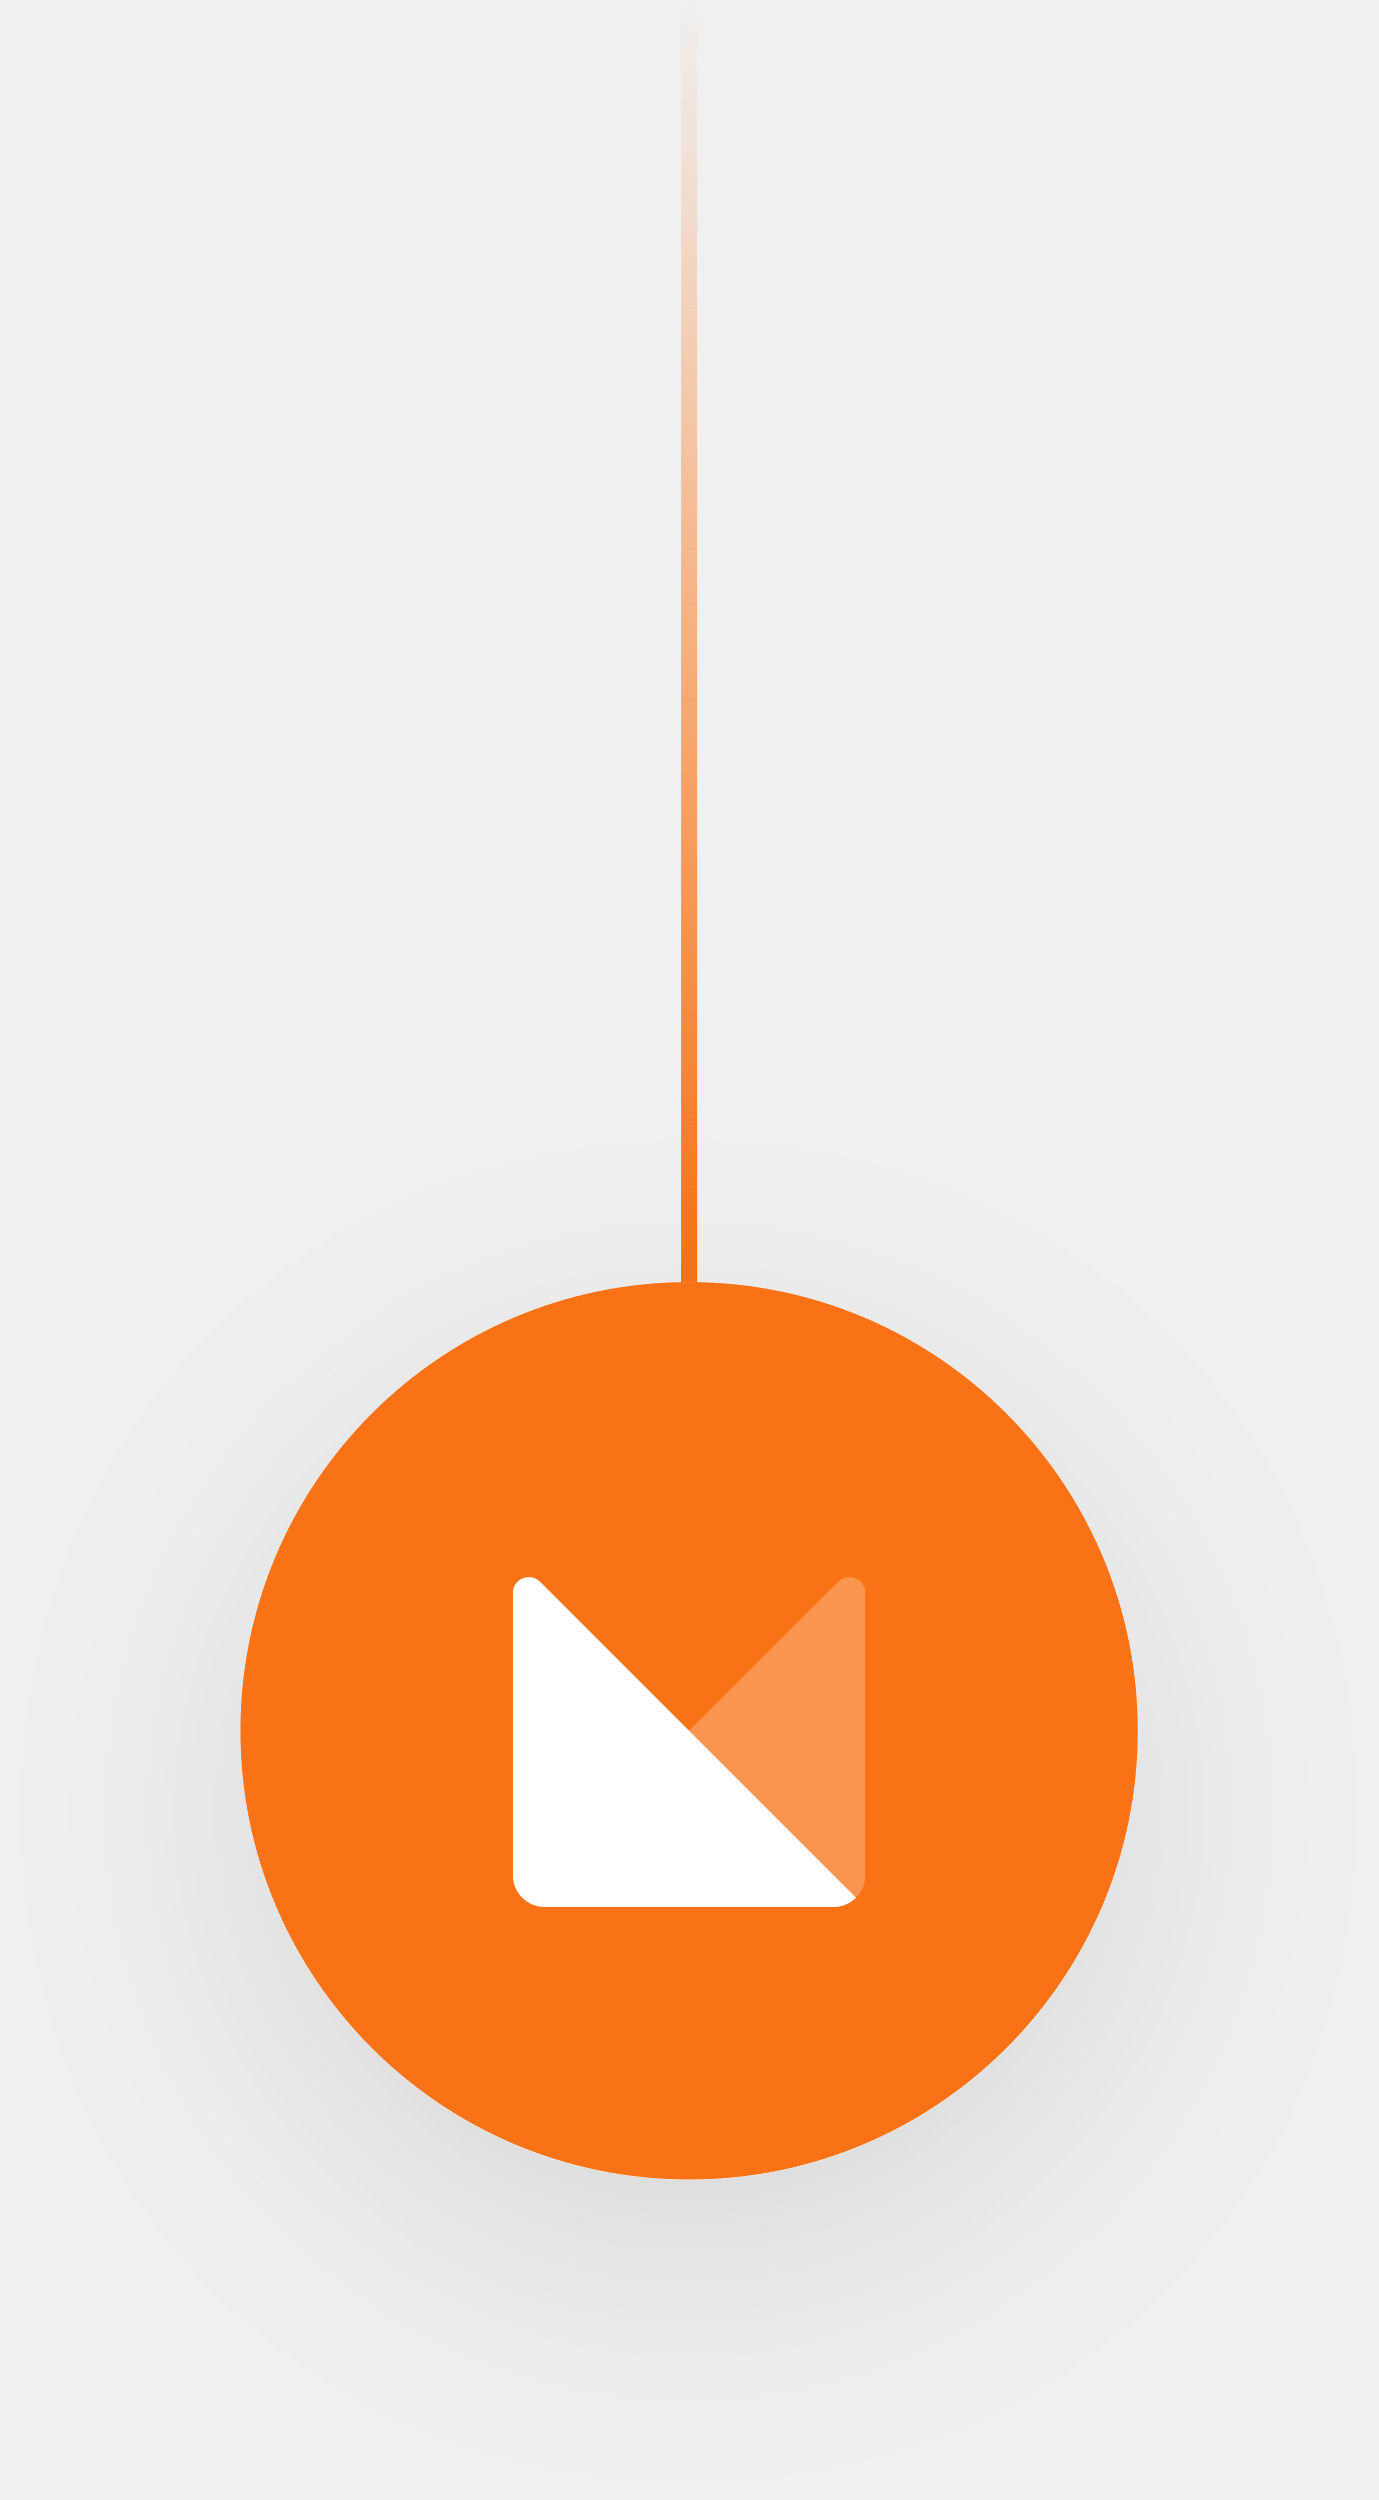
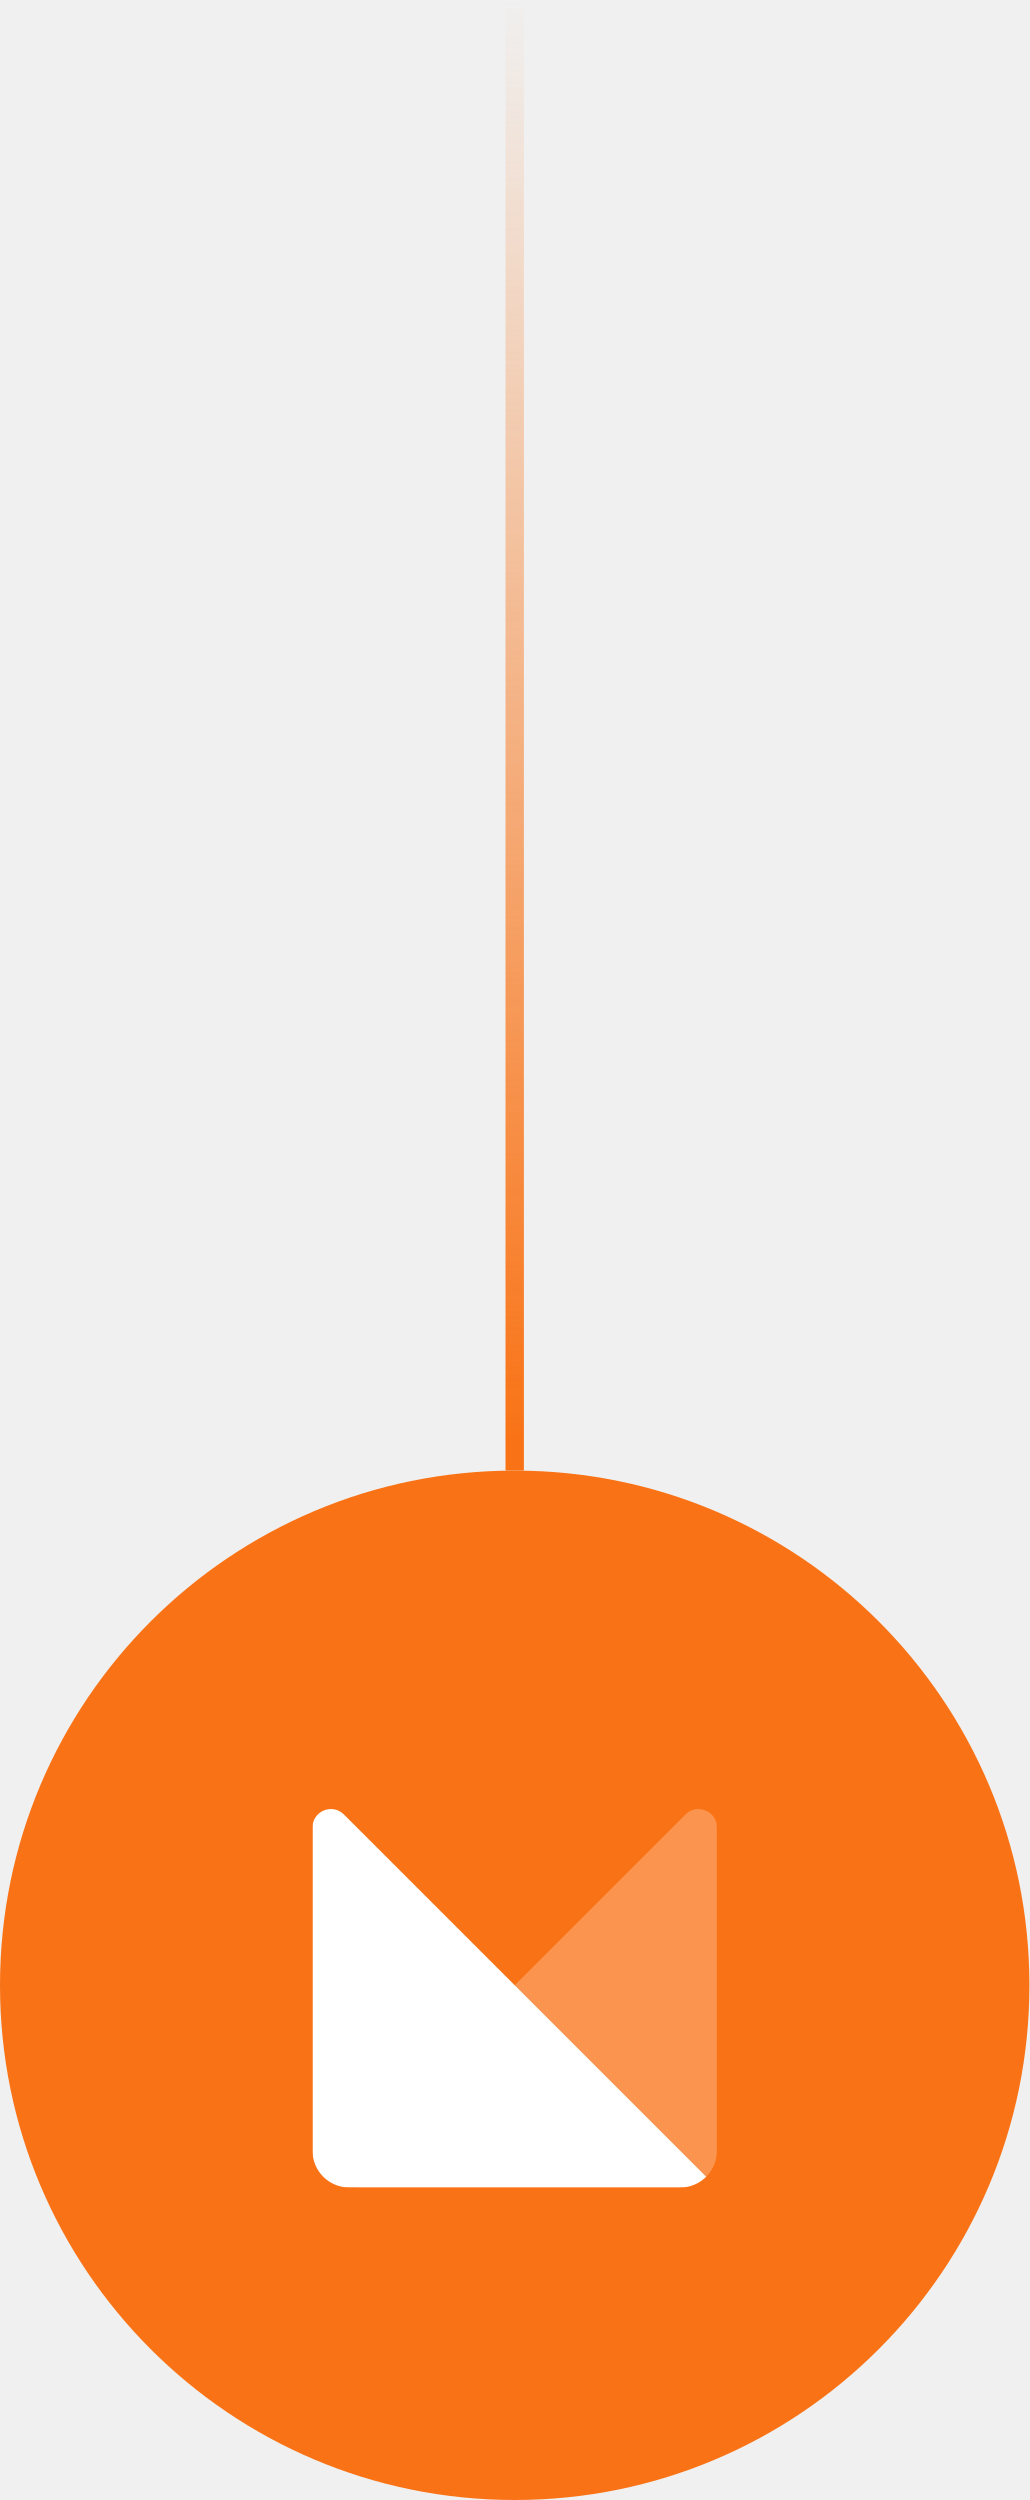
- <svg xmlns="http://www.w3.org/2000/svg" width="86" height="156" viewBox="0 0 86 156" fill="none">
-   <rect width="1" height="80" transform="translate(42.5)" fill="url(#paint0_linear_4496_35174)" />
-   <g filter="url(#filter0_d_4496_35174)">
-     <rect x="15" y="80" width="56" height="56" rx="28" fill="#F97316" />
-     <mask id="mask0_4496_35174" style="mask-type:alpha" maskUnits="userSpaceOnUse" x="32" y="97" width="22" height="22">
-       <path d="M32 99C32 97.895 32.895 97 34 97H52C53.105 97 54 97.895 54 99V117C54 118.105 53.105 119 52 119H34C32.895 119 32 118.105 32 117V99Z" fill="#D9D9D9" />
-     </mask>
-     <g mask="url(#mask0_4496_35174)">
-       <path opacity="0.24" d="M54 118V99.414C54 98.523 52.923 98.077 52.293 98.707L33.707 117.293C33.077 117.923 33.523 119 34.414 119H53C53.552 119 54 118.552 54 118Z" fill="white" />
-     </g>
-     <mask id="mask1_4496_35174" style="mask-type:alpha" maskUnits="userSpaceOnUse" x="32" y="97" width="22" height="22">
-       <path d="M32 99C32 97.895 32.895 97 34 97H52C53.105 97 54 97.895 54 99V117C54 118.105 53.105 119 52 119H34C32.895 119 32 118.105 32 117V99Z" fill="#D9D9D9" />
-     </mask>
-     <g mask="url(#mask1_4496_35174)">
-       <path d="M32 118V99.414C32 98.523 33.077 98.077 33.707 98.707L54 119H33C32.448 119 32 118.552 32 118Z" fill="white" />
-     </g>
+ <svg xmlns="http://www.w3.org/2000/svg" width="56" height="136" viewBox="0 0 56 136" fill="none">
+   <rect width="1" height="80" transform="translate(27.5)" fill="url(#paint0_linear_4496_35174)" />
+   <rect y="80" width="56" height="56" rx="28" fill="#F97316" />
+   <mask id="mask0_4496_35174" style="mask-type:alpha" maskUnits="userSpaceOnUse" x="17" y="97" width="22" height="22">
+     <path d="M17 99C17 97.895 17.895 97 19 97H37C38.105 97 39 97.895 39 99V117C39 118.105 38.105 119 37 119H19C17.895 119 17 118.105 17 117V99Z" fill="#D9D9D9" />
+   </mask>
+   <g mask="url(#mask0_4496_35174)">
+     <path opacity="0.24" d="M39 118V99.414C39 98.523 37.923 98.077 37.293 98.707L18.707 117.293C18.077 117.923 18.523 119 19.414 119H38C38.552 119 39 118.552 39 118Z" fill="white" />
+   </g>
+   <mask id="mask1_4496_35174" style="mask-type:alpha" maskUnits="userSpaceOnUse" x="17" y="97" width="22" height="22">
+     <path d="M17 99C17 97.895 17.895 97 19 97H37C38.105 97 39 97.895 39 99V117C39 118.105 38.105 119 37 119H19C17.895 119 17 118.105 17 117V99Z" fill="#D9D9D9" />
+   </mask>
+   <g mask="url(#mask1_4496_35174)">
+     <path d="M17 118V99.414C17 98.523 18.077 98.077 18.707 98.707L39 119H18C17.448 119 17 118.552 17 118Z" fill="white" />
  </g>
  <defs>
-     <filter id="filter0_d_4496_35174" x="0" y="70" width="86" height="86" filterUnits="userSpaceOnUse" color-interpolation-filters="sRGB">
-       <feFlood flood-opacity="0" result="BackgroundImageFix" />
-       <feColorMatrix in="SourceAlpha" type="matrix" values="0 0 0 0 0 0 0 0 0 0 0 0 0 0 0 0 0 0 127 0" result="hardAlpha" />
-       <feOffset dy="5" />
-       <feGaussianBlur stdDeviation="7.5" />
-       <feComposite in2="hardAlpha" operator="out" />
-       <feColorMatrix type="matrix" values="0 0 0 0 0 0 0 0 0 0 0 0 0 0 0 0 0 0 0.1 0" />
-       <feBlend mode="normal" in2="BackgroundImageFix" result="effect1_dropShadow_4496_35174" />
-       <feBlend mode="normal" in="SourceGraphic" in2="effect1_dropShadow_4496_35174" result="shape" />
-     </filter>
    <linearGradient id="paint0_linear_4496_35174" x1="0.5" y1="78.192" x2="0.5" y2="1.3712e-07" gradientUnits="userSpaceOnUse">
      <stop stop-color="#F97316" />
      <stop offset="1" stop-color="#F97316" stop-opacity="0" />
    </linearGradient>
  </defs>
</svg>
